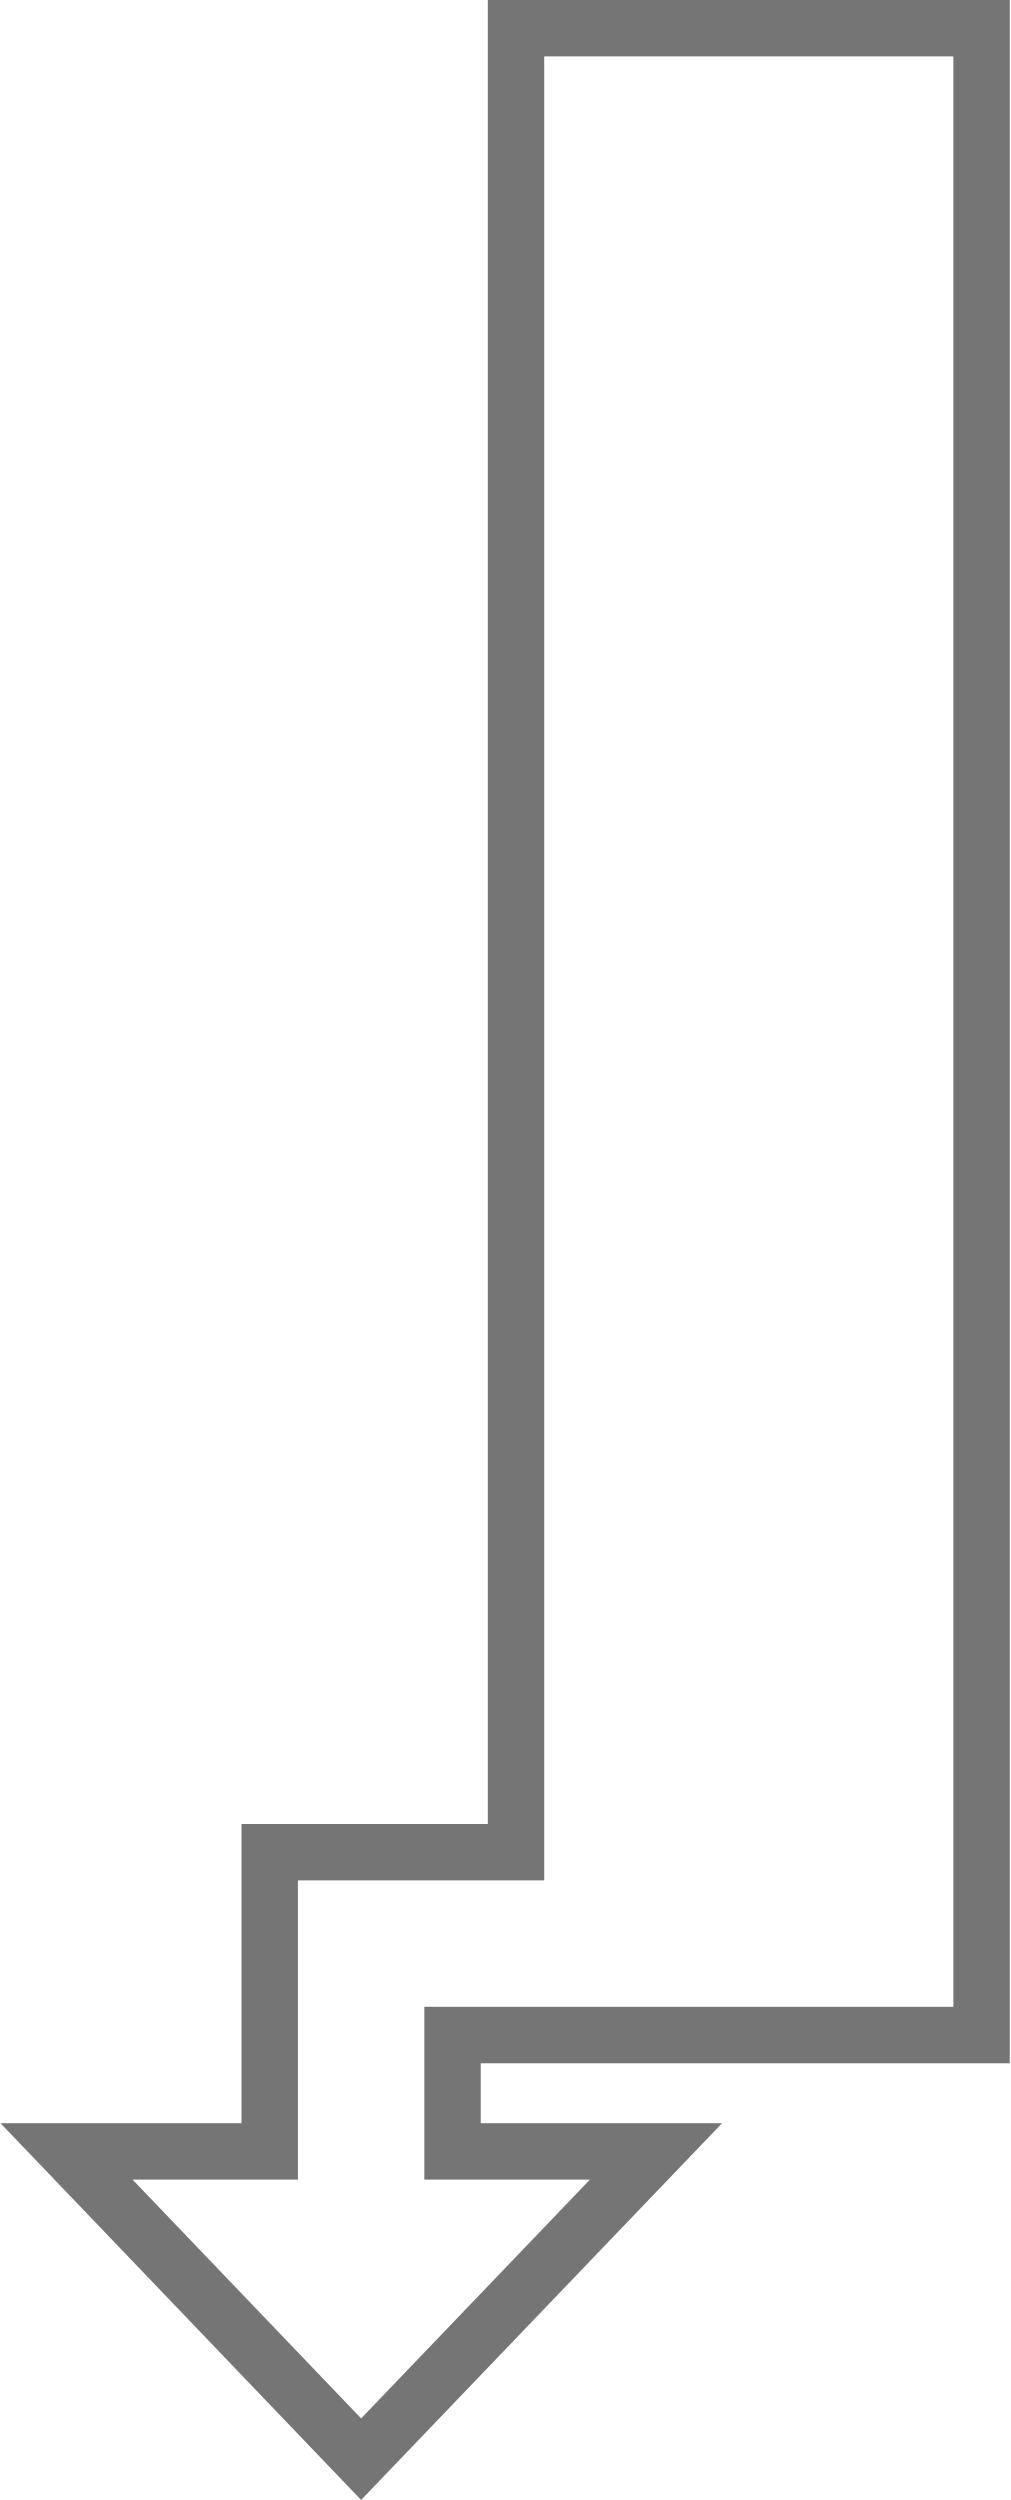
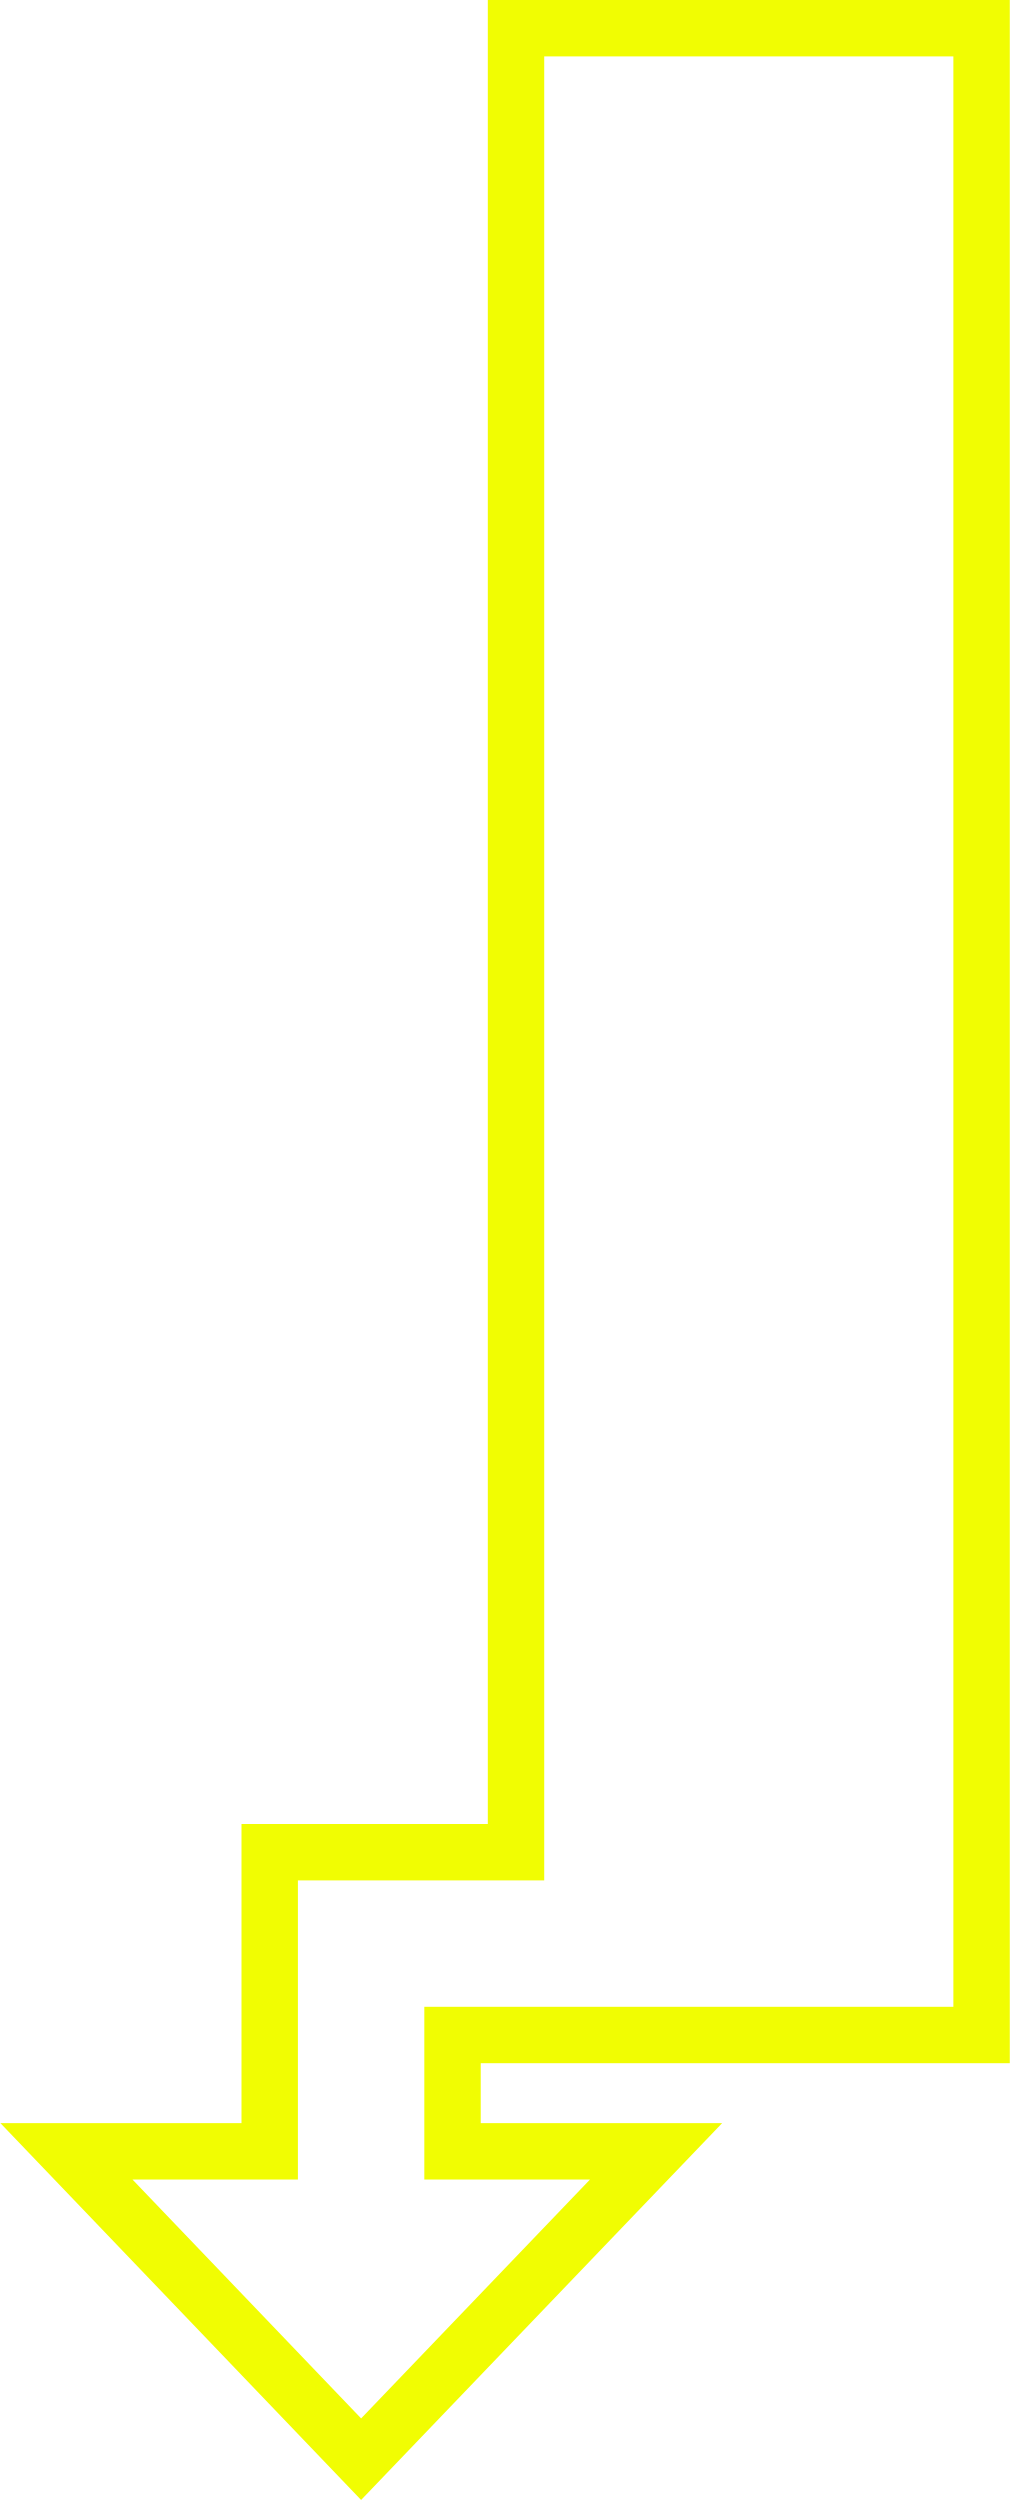
- <svg xmlns="http://www.w3.org/2000/svg" id="a" width=".99in" height="2.45in" viewBox="0 0 71.22 176.41">
-   <polygon points="36.38 1.99 36.38 130.7 19 130.7 19 151.81 4.66 151.81 25.45 173.53 46.26 151.81 31.9 151.81 31.9 143.6 36.38 143.6 47.73 143.6 69.23 143.6 69.23 1.99 36.38 1.99" fill="none" stroke="#757575" stroke-miterlimit="9.94" stroke-width="3.98" />
+ <svg xmlns="http://www.w3.org/2000/svg" id="a" width=".99in" height="2.45in" viewBox="0 0 71.22 176.4">
+   <polygon points="36.38 1.99 36.38 130.69 19 130.69 19 151.8 4.66 151.8 25.45 173.52 46.26 151.8 31.9 151.8 31.9 143.59 36.38 143.59 47.73 143.59 69.23 143.59 69.23 1.99 36.38 1.99" fill="none" stroke="#f1fd02" stroke-miterlimit="9.94" stroke-width="3.98" />
</svg>
